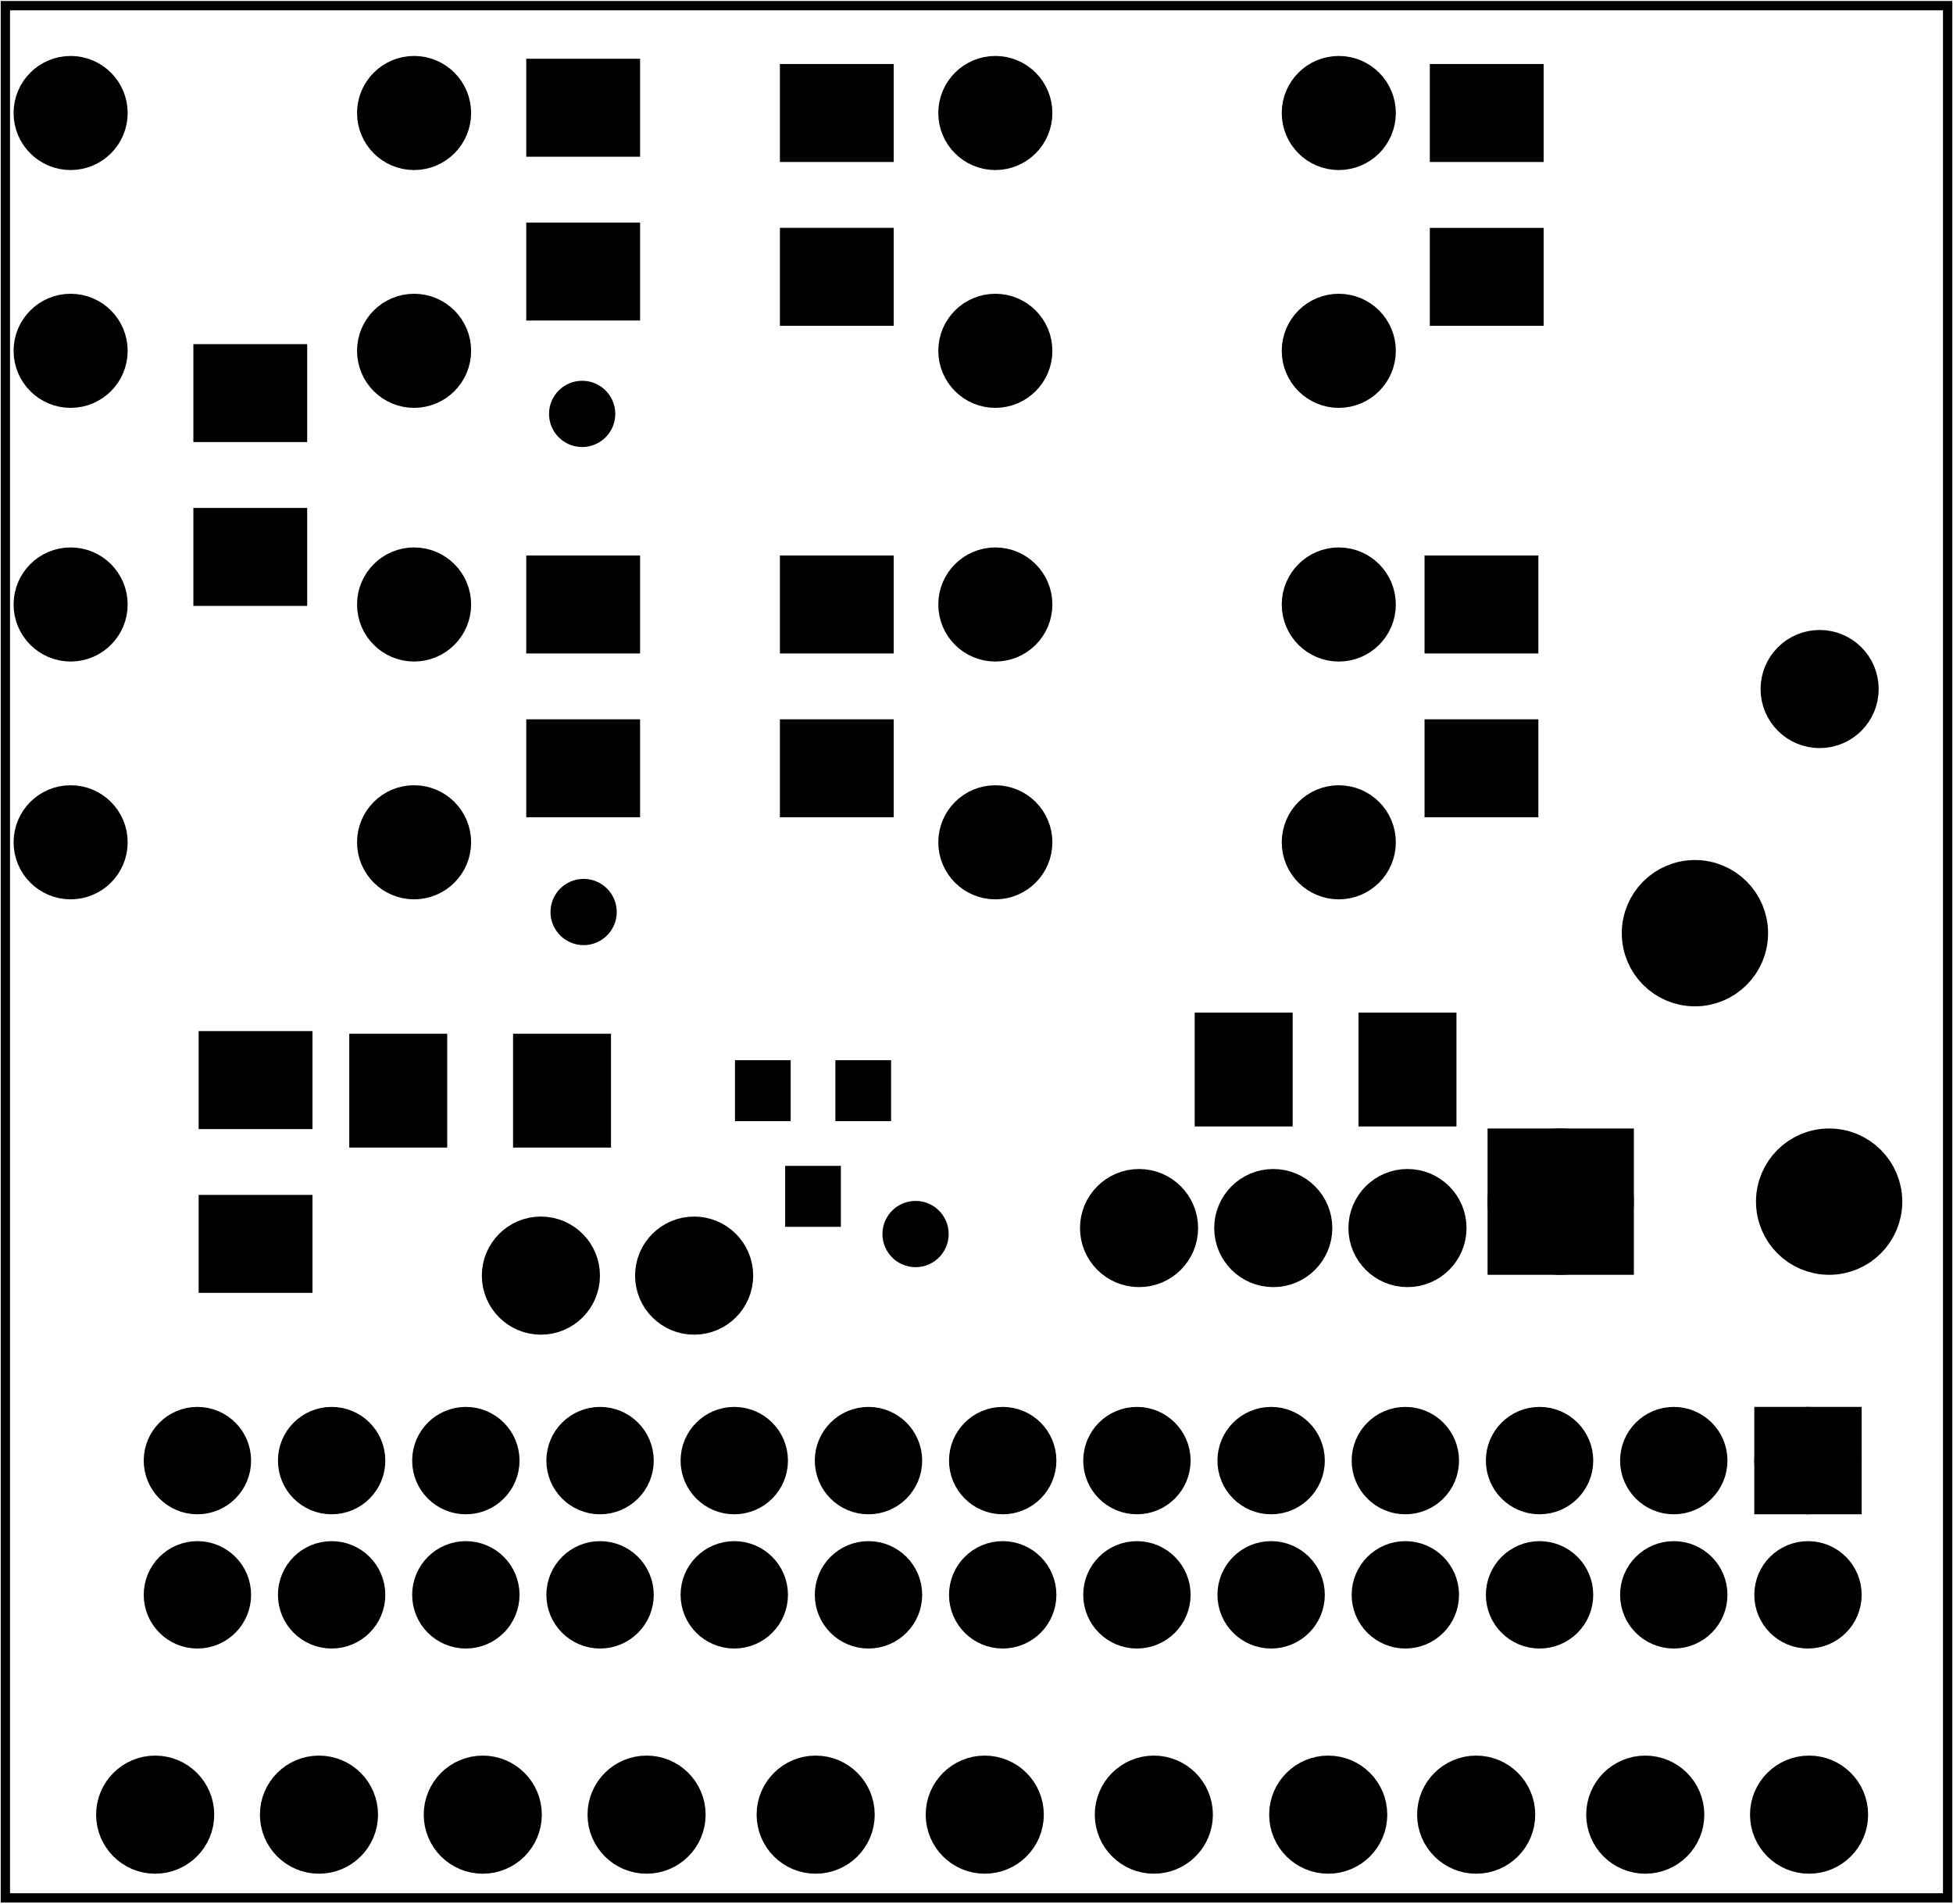
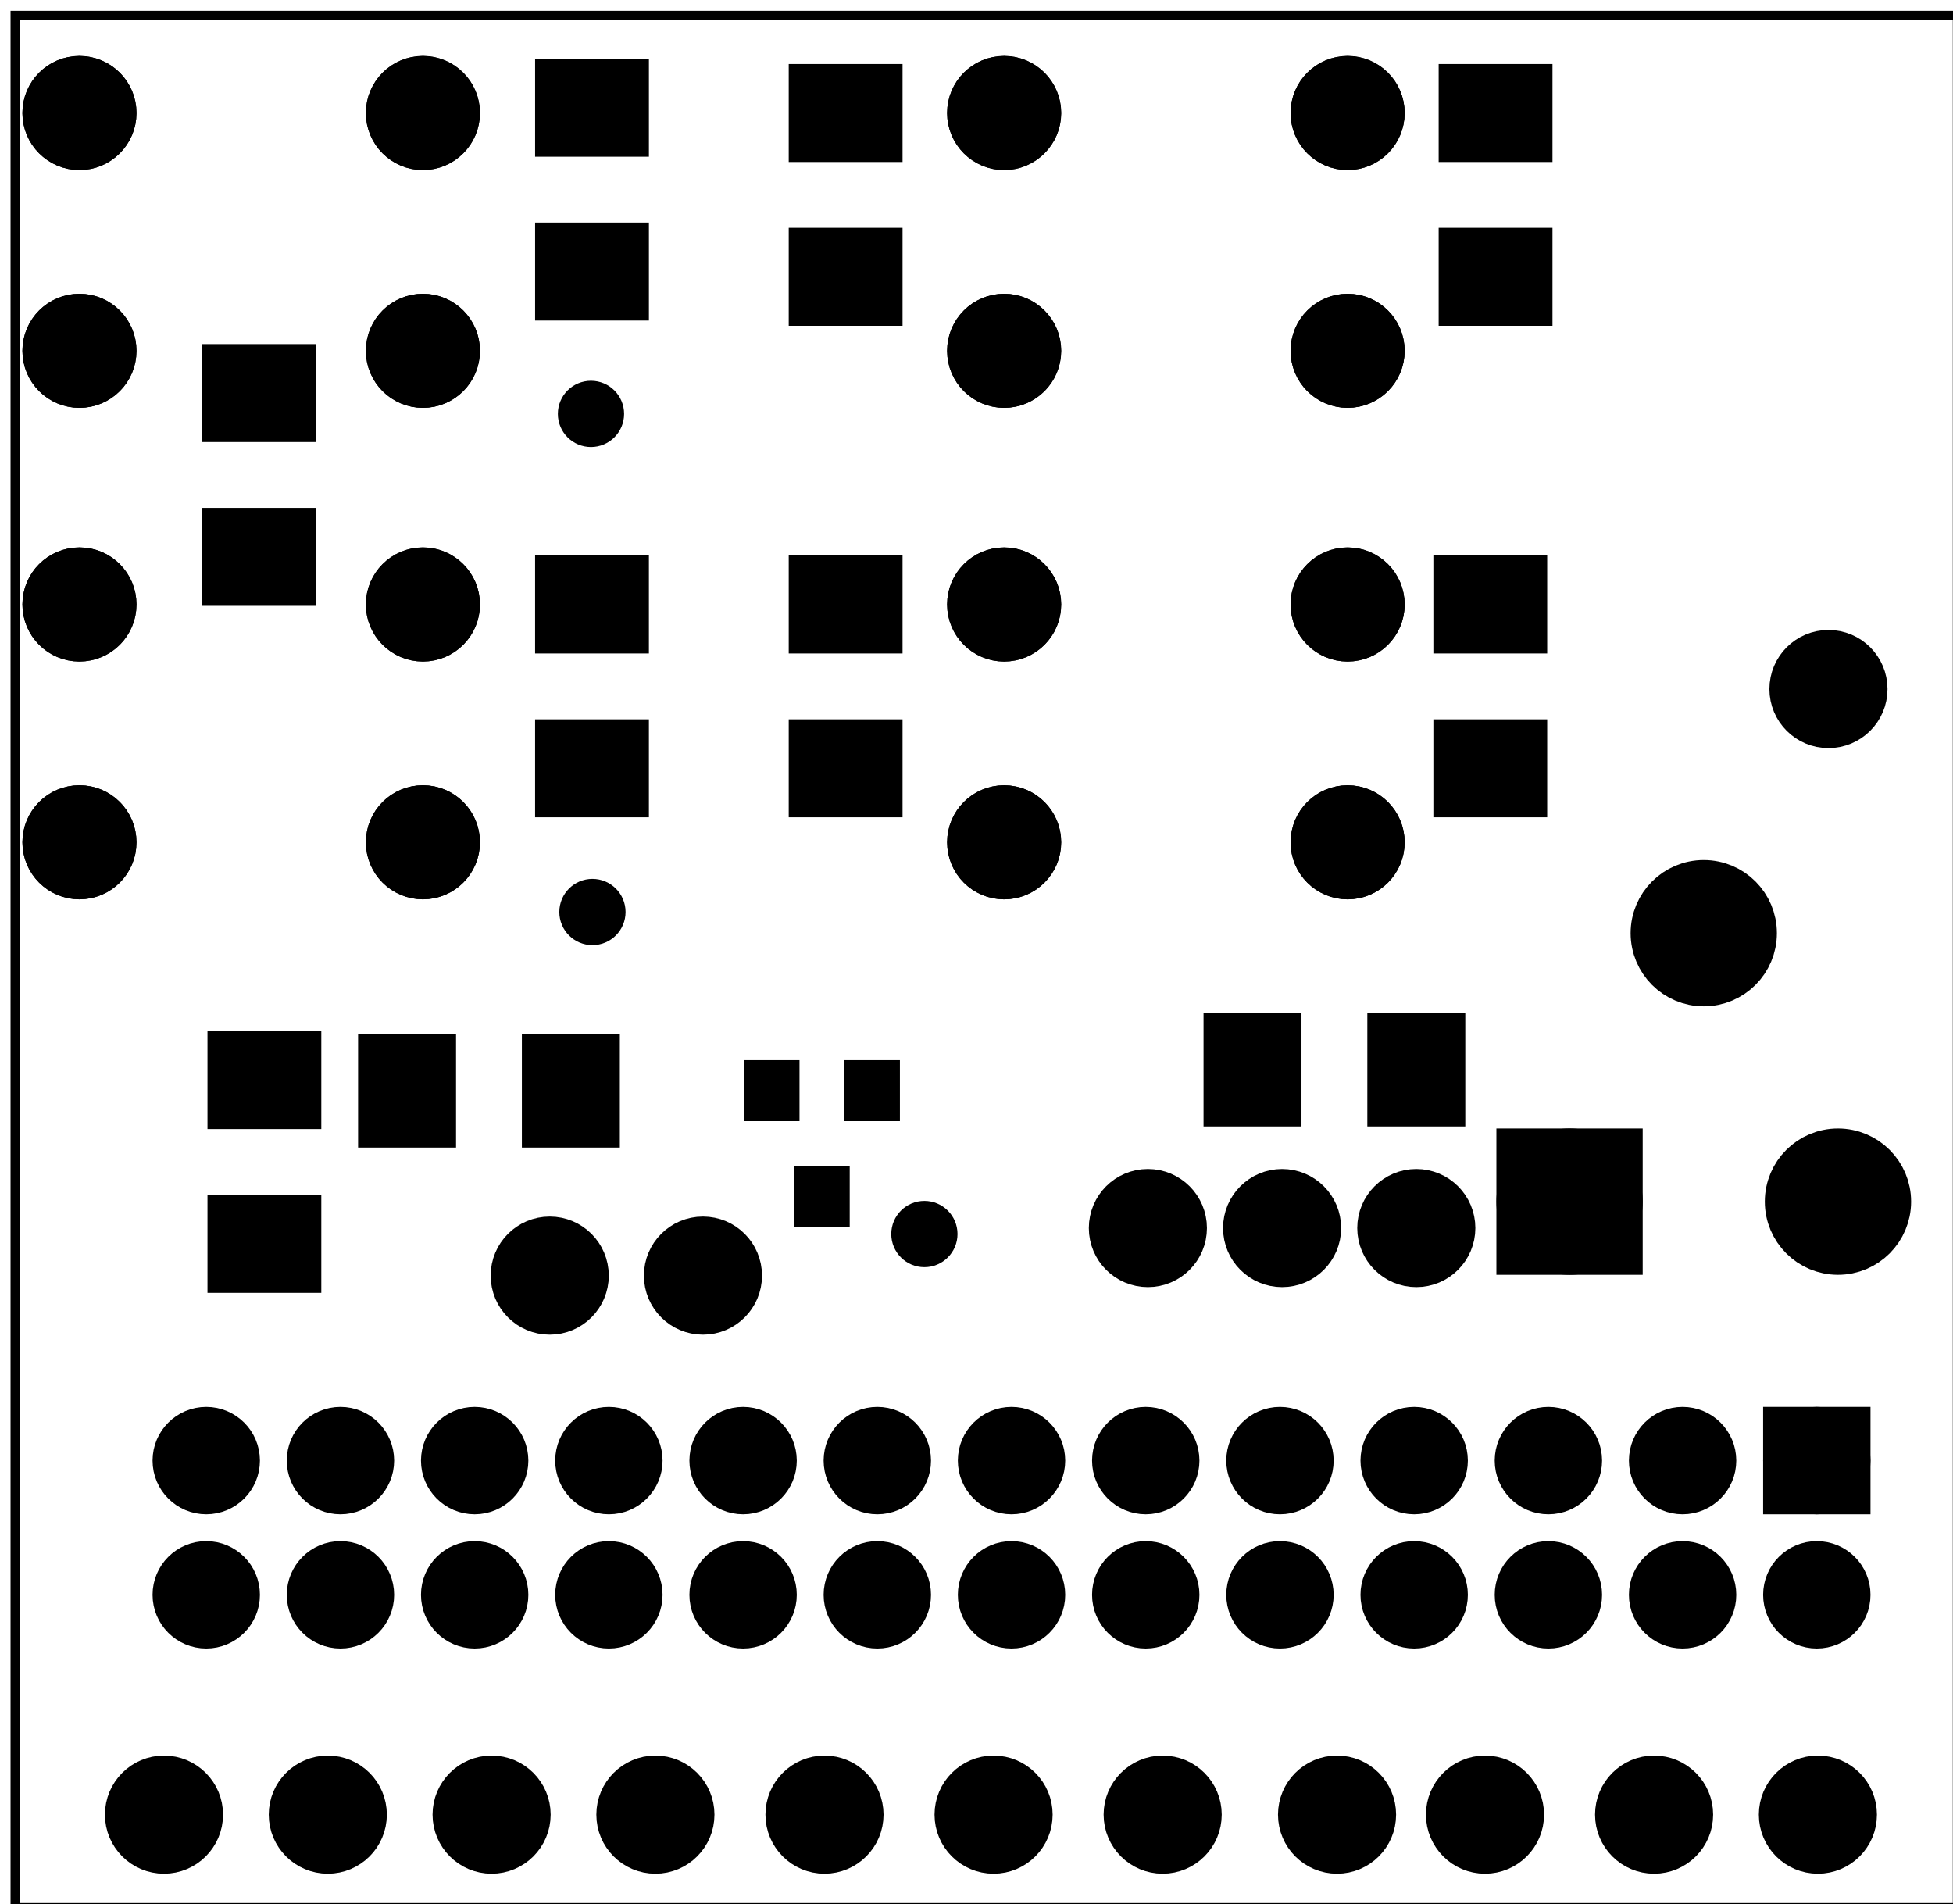
<svg xmlns="http://www.w3.org/2000/svg" width="1.455in" x="0in" version="1.2" y="0in" height="1.418in" viewBox="0 0 104.77 102.075" baseProfile="tiny">
  <g partID="12040">
    <g id="board">
-       <rect width="104.194" x="0.288" y="0.288" fill="none" height="101.499" stroke="black" fill-opacity="0.5" id="boardoutline" stroke-width="0.5" />
+       <rect width="104.194" x="0.816" y="0.816" fill="none" height="101.499" stroke="black" fill-opacity="0.5" id="boardoutline" stroke-width="0.5" />
+     </g>
+   </g>
+   <g partID="7838500">
+     <g transform="translate(25.1082,48.0102)">
+       <g transform="matrix(-1,0,0,-1,0,0)">
+         <g flipped="1" id="copper0">
+           <g transform="matrix(-1, 0, 0, 1, 23.2668, 0)">
+             <g>
+               <g>
+                 <g>
+                   <g id="copper0">
+                     <circle fill="black" cx="20.846" cy="15.602" stroke="black" id="connector0pad" r="1.98" stroke-width="2.16" />
+                     <circle fill="black" cx="2.421" cy="15.602" stroke="black" id="connector1pad" r="1.98" stroke-width="2.16" />
+                     <circle fill="black" cx="20.846" cy="2.846" stroke="black" id="connector2pad" r="1.98" stroke-width="2.16" />
+                     <circle fill="black" cx="2.421" cy="2.846" stroke="black" id="connector3pad" r="1.98" stroke-width="2.16" />
+                   </g>
+                 </g>
+                 <g>
+                   <circle fill="black" cx="20.846" cy="15.602" stroke="black" id="connector0pad" r="1.98" stroke-width="2.16" />
+                   <circle fill="black" cx="2.421" cy="15.602" stroke="black" id="connector1pad" r="1.98" stroke-width="2.16" />
+                   <circle fill="black" cx="20.846" cy="2.846" stroke="black" id="connector2pad" r="1.98" stroke-width="2.16" />
+                   <circle fill="black" cx="2.421" cy="2.846" stroke="black" id="connector3pad" r="1.98" stroke-width="2.16" />
+                 </g>
+               </g>
+             </g>
+           </g>
+         </g>
+       </g>
+     </g>
+   </g>
+   <g partID="7838300">
+     <g transform="translate(25.1082,21.6478)">
+       <g transform="matrix(-1,0,0,-1,0,0)">
+         <g flipped="1" id="copper0">
+           <g transform="matrix(-1, 0, 0, 1, 23.2668, 0)">
+             <g>
+               <g>
+                 <g>
+                   <g id="copper0">
+                     <circle fill="black" cx="20.846" cy="15.602" stroke="black" id="connector0pad" r="1.98" stroke-width="2.16" />
+                     <circle fill="black" cx="2.421" cy="15.602" stroke="black" id="connector1pad" r="1.98" stroke-width="2.16" />
+                     <circle fill="black" cx="20.846" cy="2.846" stroke="black" id="connector2pad" r="1.98" stroke-width="2.16" />
+                     <circle fill="black" cx="2.421" cy="2.846" stroke="black" id="connector3pad" r="1.98" stroke-width="2.16" />
+                   </g>
+                 </g>
+                 <g>
+                   <circle fill="black" cx="20.846" cy="15.602" stroke="black" id="connector0pad" r="1.98" stroke-width="2.16" />
+                   <circle fill="black" cx="2.421" cy="15.602" stroke="black" id="connector1pad" r="1.98" stroke-width="2.16" />
+                   <circle fill="black" cx="20.846" cy="2.846" stroke="black" id="connector2pad" r="1.98" stroke-width="2.16" />
+                   <circle fill="black" cx="2.421" cy="2.846" stroke="black" id="connector3pad" r="1.98" stroke-width="2.16" />
+                 </g>
+               </g>
+             </g>
+           </g>
+         </g>
+       </g>
    </g>
  </g>
  <g partID="8164300">
-     <g transform="translate(28.2916,45.8875)">
+     <g transform="translate(28.765,45.8872)">
      <g id="copper0">
        <circle fill="black" cx="3.017" cy="3.017" stroke="black" r="0.992" id="connector0pin" stroke-width="1.57" />
      </g>
    </g>
  </g>
  <g partID="8166990">
-     <g transform="translate(46.099,63.1611)">
+     <g transform="translate(46.5724,63.1608)">
      <g id="copper0">
        <circle fill="black" cx="3.017" cy="3.017" stroke="black" r="0.992" id="connector0pin" stroke-width="1.57" />
      </g>
    </g>
  </g>
  <g partID="8054040">
-     <g transform="translate(10.1665,32.6921)">
+     <g transform="translate(10.6399,32.6914)">
      <g transform="matrix(0,-1,1,0,0,0)">
        <g flipped="1" id="copper0">
          <g transform="matrix(-1, 0, 0, 1, 14.4567, 0)">
            <g>
              <g>
-                 <rect width="4.535" x="0.567" y="0.567" fill="black" height="5.386" stroke="black" fill-opacity="1" id="connector0pad" stroke-width="0.72" />
-                 <rect width="4.535" x="9.354" y="0.567" fill="black" height="5.386" stroke="black" fill-opacity="1" id="connector1pad" stroke-width="0.72" />
+                 <g>
+                   <rect width="4.535" x="0.567" y="0.567" fill="black" height="5.386" stroke="black" fill-opacity="1" id="connector0pad" stroke-width="0.72" />
+                   <rect width="4.535" x="9.354" y="0.567" fill="black" height="5.386" stroke="black" fill-opacity="1" id="connector1pad" stroke-width="0.72" />
+                 </g>
              </g>
            </g>
          </g>
        </g>
      </g>
    </g>
  </g>
  <g partID="8054120">
-     <g transform="translate(28.0248,17.3853)">
+     <g transform="translate(28.4983,17.385)">
      <g transform="matrix(0,-1,1,0,0,0)">
        <g flipped="1" id="copper0">
          <g transform="matrix(-1, 0, 0, 1, 14.4567, 0)">
            <g>
              <g>
-                 <rect width="4.535" x="0.567" y="0.567" fill="black" height="5.386" stroke="black" fill-opacity="1" id="connector0pad" stroke-width="0.72" />
-                 <rect width="4.535" x="9.354" y="0.567" fill="black" height="5.386" stroke="black" fill-opacity="1" id="connector1pad" stroke-width="0.72" />
+                 <g>
+                   <rect width="4.535" x="0.567" y="0.567" fill="black" height="5.386" stroke="black" fill-opacity="1" id="connector0pad" stroke-width="0.72" />
+                   <rect width="4.535" x="9.354" y="0.567" fill="black" height="5.386" stroke="black" fill-opacity="1" id="connector1pad" stroke-width="0.72" />
+                 </g>
              </g>
            </g>
          </g>
        </g>
      </g>
    </g>
  </g>
  <g partID="8054300">
-     <g transform="translate(41.6311,44.0309)">
+     <g transform="translate(42.1045,44.0306)">
      <g transform="matrix(0,-1,1,0,0,0)">
        <g flipped="1" id="copper0">
          <g transform="matrix(-1, 0, 0, 1, 14.4567, 0)">
            <g>
              <g>
-                 <rect width="4.535" x="0.567" y="0.567" fill="black" height="5.386" stroke="black" fill-opacity="1" id="connector0pad" stroke-width="0.72" />
-                 <rect width="4.535" x="9.354" y="0.567" fill="black" height="5.386" stroke="black" fill-opacity="1" id="connector1pad" stroke-width="0.72" />
+                 <g>
+                   <rect width="4.535" x="0.567" y="0.567" fill="black" height="5.386" stroke="black" fill-opacity="1" id="connector0pad" stroke-width="0.72" />
+                   <rect width="4.535" x="9.354" y="0.567" fill="black" height="5.386" stroke="black" fill-opacity="1" id="connector1pad" stroke-width="0.72" />
+                 </g>
              </g>
            </g>
          </g>
        </g>
      </g>
    </g>
  </g>
  <g partID="8054400">
-     <g transform="translate(82.7335,29.5742)">
+     <g transform="translate(83.2069,29.5739)">
      <g transform="matrix(0,1,-1,0,0,0)">
        <g flipped="1" id="copper0">
          <g transform="matrix(-1, 0, 0, 1, 14.4567, 0)">
            <g>
              <g>
-                 <rect width="4.535" x="0.567" y="0.567" fill="black" height="5.386" stroke="black" fill-opacity="1" id="connector0pad" stroke-width="0.72" />
-                 <rect width="4.535" x="9.354" y="0.567" fill="black" height="5.386" stroke="black" fill-opacity="1" id="connector1pad" stroke-width="0.72" />
+                 <g>
+                   <rect width="4.535" x="0.567" y="0.567" fill="black" height="5.386" stroke="black" fill-opacity="1" id="connector0pad" stroke-width="0.72" />
+                   <rect width="4.535" x="9.354" y="0.567" fill="black" height="5.386" stroke="black" fill-opacity="1" id="connector1pad" stroke-width="0.72" />
+                 </g>
              </g>
            </g>
          </g>
        </g>
      </g>
    </g>
  </g>
  <g partID="8054600">
-     <g transform="translate(83.0169,3.21184)">
+     <g transform="translate(83.4903,3.2115)">
      <g transform="matrix(0,1,-1,0,0,0)">
        <g flipped="1" id="copper0">
          <g transform="matrix(-1, 0, 0, 1, 14.4567, 0)">
            <g>
              <g>
-                 <rect width="4.535" x="0.567" y="0.567" fill="black" height="5.386" stroke="black" fill-opacity="1" id="connector0pad" stroke-width="0.72" />
-                 <rect width="4.535" x="9.354" y="0.567" fill="black" height="5.386" stroke="black" fill-opacity="1" id="connector1pad" stroke-width="0.72" />
+                 <g>
+                   <rect width="4.535" x="0.567" y="0.567" fill="black" height="5.386" stroke="black" fill-opacity="1" id="connector0pad" stroke-width="0.72" />
+                   <rect width="4.535" x="9.354" y="0.567" fill="black" height="5.386" stroke="black" fill-opacity="1" id="connector1pad" stroke-width="0.72" />
+                 </g>
              </g>
            </g>
          </g>
        </g>
      </g>
    </g>
  </g>
  <g partID="8054840">
-     <g transform="translate(41.6311,17.6685)">
+     <g transform="translate(42.1045,17.6682)">
      <g transform="matrix(0,-1,1,0,0,0)">
        <g flipped="1" id="copper0">
          <g transform="matrix(-1, 0, 0, 1, 14.4567, 0)">
            <g>
              <g>
-                 <rect width="4.535" x="0.567" y="0.567" fill="black" height="5.386" stroke="black" fill-opacity="1" id="connector0pad" stroke-width="0.72" />
-                 <rect width="4.535" x="9.354" y="0.567" fill="black" height="5.386" stroke="black" fill-opacity="1" id="connector1pad" stroke-width="0.72" />
+                 <g>
+                   <rect width="4.535" x="0.567" y="0.567" fill="black" height="5.386" stroke="black" fill-opacity="1" id="connector0pad" stroke-width="0.72" />
+                   <rect width="4.535" x="9.354" y="0.567" fill="black" height="5.386" stroke="black" fill-opacity="1" id="connector1pad" stroke-width="0.72" />
+                 </g>
              </g>
            </g>
          </g>
        </g>
      </g>
    </g>
  </g>
  <g partID="8054980">
-     <g transform="translate(34.5445,29.5742)">
+     <g transform="translate(35.0179,29.5739)">
      <g transform="matrix(0,1,-1,0,0,0)">
        <g flipped="1" id="copper0">
          <g transform="matrix(-1, 0, 0, 1, 14.4567, 0)">
            <g>
              <g>
-                 <rect width="4.535" x="0.567" y="0.567" fill="black" height="5.386" stroke="black" fill-opacity="1" id="connector0pad" stroke-width="0.72" />
-                 <rect width="4.535" x="9.354" y="0.567" fill="black" height="5.386" stroke="black" fill-opacity="1" id="connector1pad" stroke-width="0.72" />
+                 <g>
+                   <rect width="4.535" x="0.567" y="0.567" fill="black" height="5.386" stroke="black" fill-opacity="1" id="connector0pad" stroke-width="0.72" />
+                   <rect width="4.535" x="9.354" y="0.567" fill="black" height="5.386" stroke="black" fill-opacity="1" id="connector1pad" stroke-width="0.72" />
+                 </g>
              </g>
            </g>
          </g>
        </g>
      </g>
    </g>
  </g>
  <g partID="8055220">
-     <g transform="translate(10.45,69.5425)">
+     <g transform="translate(10.9235,69.5418)">
      <g transform="matrix(0,-1,1,0,0,0)">
        <g flipped="1" id="copper0">
          <g transform="matrix(-1, 0, 0, 1, 14.4567, 0)">
            <g>
              <g>
-                 <rect width="4.535" x="0.567" y="0.567" fill="black" height="5.386" stroke="black" fill-opacity="1" id="connector0pad" stroke-width="0.72" />
-                 <rect width="4.535" x="9.354" y="0.567" fill="black" height="5.386" stroke="black" fill-opacity="1" id="connector1pad" stroke-width="0.72" />
+                 <g>
+                   <rect width="4.535" x="0.567" y="0.567" fill="black" height="5.386" stroke="black" fill-opacity="1" id="connector0pad" stroke-width="0.72" />
+                   <rect width="4.535" x="9.354" y="0.567" fill="black" height="5.386" stroke="black" fill-opacity="1" id="connector1pad" stroke-width="0.72" />
+                 </g>
              </g>
            </g>
          </g>
        </g>
      </g>
    </g>
  </g>
  <g partID="8155070">
-     <g transform="translate(28.2133,19.1691)">
+     <g transform="translate(28.6867,19.1688)">
      <g id="copper0">
        <circle fill="black" cx="3.017" cy="3.017" stroke="black" r="0.992" id="connector0pin" stroke-width="1.57" />
      </g>
    </g>
  </g>
  <g partID="7988450">
-     <g transform="translate(18.5287,55.2275)">
+     <g transform="translate(19.0022,55.2272)">
      <g flipped="1" id="copper0">
        <g transform="matrix(-1, 0, 0, 1, 14.4567, 0)">
          <g>
            <g>
-               <rect width="4.535" x="0.567" y="0.567" fill="black" height="5.386" stroke="black" fill-opacity="1" id="connector0pad" stroke-width="0.72" />
-               <rect width="4.535" x="9.354" y="0.567" fill="black" height="5.386" stroke="black" fill-opacity="1" id="connector1pad" stroke-width="0.72" />
+               <g>
+                 <rect width="4.535" x="0.567" y="0.567" fill="black" height="5.386" stroke="black" fill-opacity="1" id="connector0pad" stroke-width="0.72" />
+                 <rect width="4.535" x="9.354" y="0.567" fill="black" height="5.386" stroke="black" fill-opacity="1" id="connector1pad" stroke-width="0.72" />
+               </g>
            </g>
          </g>
        </g>
      </g>
    </g>
  </g>
  <g partID="7988550">
-     <g transform="translate(47.8673,65.432)">
+     <g transform="translate(48.3407,65.4317)">
      <g transform="matrix(-1,0,0,-1,0,0)">
        <g flipped="1" id="copper0">
          <g transform="matrix(-1, 0, 0, 1, 8.50394, 0)">
            <g>
              <g>
-                 <rect width="2.268" x="0.425" y="5.669" fill="black" height="2.551" stroke="black" fill-opacity="1" id="connector0pin" stroke-width="0.72" />
-                 <g width="0" x="1.559" y="6.945" fill="black" height="0" stroke="black" id="connector0terminal" stroke-width="0.72" />
-                 <rect width="2.268" x="5.811" y="5.669" fill="black" height="2.551" stroke="black" fill-opacity="1" id="connector1pin" stroke-width="0.72" />
-                 <g width="0" x="6.945" y="6.945" fill="black" height="0" stroke="black" id="connector1terminal" stroke-width="0.72" />
-                 <rect width="2.268" x="3.118" y="0" fill="black" height="2.551" stroke="black" fill-opacity="1" id="connector2pin" stroke-width="0.72" />
-                 <g width="0" x="4.252" y="1.276" fill="black" height="0" stroke="black" id="connector2terminal" stroke-width="0.72" />
+                 <g>
+                   <rect width="2.268" x="0.425" y="5.669" fill="black" height="2.551" stroke="black" fill-opacity="1" id="connector0pin" stroke-width="0.72" />
+                   <g width="0" x="1.559" y="6.945" fill="black" height="0" stroke="black" id="connector0terminal" stroke-width="0.72" />
+                   <rect width="2.268" x="5.811" y="5.669" fill="black" height="2.551" stroke="black" fill-opacity="1" id="connector1pin" stroke-width="0.72" />
+                   <g width="0" x="6.945" y="6.945" fill="black" height="0" stroke="black" id="connector1terminal" stroke-width="0.72" />
+                   <rect width="2.268" x="3.118" y="0" fill="black" height="2.551" stroke="black" fill-opacity="1" id="connector2pin" stroke-width="0.72" />
+                   <g width="0" x="4.252" y="1.276" fill="black" height="0" stroke="black" id="connector2terminal" stroke-width="0.72" />
+                 </g>
              </g>
            </g>
          </g>
        </g>
      </g>
    </g>
  </g>
  <g partID="7998600">
-     <g transform="translate(63.8831,54.0939)">
+     <g transform="translate(64.3565,54.0936)">
      <g flipped="1" id="copper0">
        <g transform="matrix(-1, 0, 0, 1, 14.4567, 0)">
          <g>
            <g>
-               <rect width="4.535" x="0.567" y="0.567" fill="black" height="5.386" stroke="black" fill-opacity="1" id="connector0pad" stroke-width="0.72" />
-               <rect width="4.535" x="9.354" y="0.567" fill="black" height="5.386" stroke="black" fill-opacity="1" id="connector1pad" stroke-width="0.72" />
+               <g>
+                 <rect width="4.535" x="0.567" y="0.567" fill="black" height="5.386" stroke="black" fill-opacity="1" id="connector0pad" stroke-width="0.72" />
+                 <rect width="4.535" x="9.354" y="0.567" fill="black" height="5.386" stroke="black" fill-opacity="1" id="connector1pad" stroke-width="0.72" />
+               </g>
            </g>
          </g>
        </g>
      </g>
    </g>
  </g>
  <g partID="7717640">
-     <g transform="translate(56.8588,92.2819)">
+     <g transform="translate(57.3322,92.2816)">
      <g id="copper0">
        <circle fill="black" cx="5.04" cy="5.04" stroke="black" id="connector0pin" r="2.088" stroke-width="2.16" />
      </g>
    </g>
  </g>
  <g partID="7717620">
-     <g transform="translate(3.28403,92.282)">
+     <g transform="translate(3.75744,92.2816)">
      <g id="copper0">
        <circle fill="black" cx="5.04" cy="5.04" stroke="black" id="connector0pin" r="2.088" stroke-width="2.16" />
      </g>
    </g>
  </g>
  <g partID="7717600">
-     <g transform="translate(47.788,92.2819)">
+     <g transform="translate(48.2614,92.2816)">
      <g id="copper0">
        <circle fill="black" cx="5.04" cy="5.04" stroke="black" id="connector0pin" r="2.088" stroke-width="2.16" />
      </g>
    </g>
  </g>
  <g partID="7717560">
-     <g transform="translate(23.9769,63.3683)">
+     <g transform="translate(24.4503,63.368)">
      <g id="copper0">
        <circle fill="black" cx="5.04" cy="5.04" stroke="black" id="connector0pin" r="2.088" stroke-width="2.16" />
      </g>
    </g>
  </g>
  <g partID="7717500">
-     <g transform="translate(32.1974,63.3683)">
+     <g transform="translate(32.6708,63.368)">
      <g id="copper0">
        <circle fill="black" cx="5.04" cy="5.04" stroke="black" id="connector0pin" r="2.088" stroke-width="2.16" />
      </g>
    </g>
  </g>
  <g partID="7717480">
-     <g transform="translate(20.8588,92.282)">
+     <g transform="translate(21.3322,92.2816)">
      <g id="copper0">
        <circle fill="black" cx="5.04" cy="5.04" stroke="black" id="connector0pin" r="2.088" stroke-width="2.16" />
      </g>
    </g>
  </g>
  <g partID="7717460">
-     <g transform="translate(12.0714,92.282)">
+     <g transform="translate(12.5449,92.2816)">
      <g id="copper0">
        <circle fill="black" cx="5.04" cy="5.04" stroke="black" id="connector0pin" r="2.088" stroke-width="2.16" />
      </g>
    </g>
  </g>
  <g partID="7717440">
-     <g transform="translate(92.5754,31.9043)">
+     <g transform="translate(93.0488,31.904)">
      <g id="copper0">
        <circle fill="black" cx="5.04" cy="5.04" stroke="black" id="connector0pin" r="2.088" stroke-width="2.16" />
      </g>
    </g>
  </g>
  <g partID="7979060">
-     <g transform="translate(92.0084,92.2819)">
+     <g transform="translate(92.4818,92.2816)">
      <g id="copper0">
        <circle fill="black" cx="5.04" cy="5.04" stroke="black" id="connector0pin" r="2.088" stroke-width="2.16" />
      </g>
    </g>
  </g>
  <g partID="7717360">
-     <g transform="translate(74.1502,92.2819)">
+     <g transform="translate(74.6236,92.2816)">
      <g id="copper0">
        <circle fill="black" cx="5.04" cy="5.04" stroke="black" id="connector0pin" r="2.088" stroke-width="2.16" />
      </g>
    </g>
  </g>
  <g partID="7716180">
-     <g transform="translate(29.6463,92.2819)">
+     <g transform="translate(30.1197,92.2816)">
      <g transform="matrix(1,4.26227e-18,-4.26227e-18,1,0,0)">
        <g id="copper0">
          <circle fill="black" cx="5.04" cy="5.04" stroke="black" id="connector0pin" r="2.088" stroke-width="2.16" />
        </g>
      </g>
    </g>
  </g>
  <g partID="7978000">
-     <g transform="translate(83.2211,92.2819)">
+     <g transform="translate(83.6945,92.2816)">
      <g id="copper0">
        <circle fill="black" cx="5.04" cy="5.04" stroke="black" id="connector0pin" r="2.088" stroke-width="2.16" />
      </g>
    </g>
  </g>
  <g partID="7716140">
-     <g transform="translate(66.2131,92.2819)">
+     <g transform="translate(66.6866,92.2816)">
      <g id="copper0">
        <circle fill="black" cx="5.04" cy="5.04" stroke="black" id="connector0pin" r="2.088" stroke-width="2.16" />
      </g>
    </g>
  </g>
  <g partID="7716050">
-     <g transform="translate(38.7171,92.2819)">
+     <g transform="translate(39.1905,92.2816)">
      <g id="copper0">
        <circle fill="black" cx="5.04" cy="5.04" stroke="black" id="connector0pin" r="2.088" stroke-width="2.16" />
      </g>
    </g>
  </g>
  <g partID="6832280">
-     <g transform="translate(80.1976,67.9683)">
+     <g transform="translate(80.671,67.968)">
      <g transform="matrix(0,-1,1,0,0,0)">
        <g id="copper0">
          <circle fill="black" cx="3.528" cy="17.928" stroke="black" id="connector2pad" r="2.52" stroke-width="2.808" />
          <rect width="5.04" x="1.008" y="1.008" fill="black" height="5.04" stroke="black" stroke-width="2.808" />
          <circle fill="black" cx="3.528" cy="3.528" stroke="black" id="connector0pad" r="2.52" stroke-width="2.808" />
          <circle fill="black" cx="17.928" cy="10.728" stroke="black" id="connector1pad" r="2.52" stroke-width="2.808" />
        </g>
      </g>
    </g>
  </g>
  <g partID="7838100">
-     <g transform="translate(74.2411,48.0114)">
+     <g transform="translate(74.7145,48.011)">
      <g transform="matrix(-1,0,0,-1,0,0)">
        <g flipped="1" id="copper0">
          <g transform="matrix(-1, 0, 0, 1, 23.2668, 0)">
            <g>
              <g>
-                 <g id="">
+                 <g>
+                   <g id="copper0">
+                     <circle fill="black" cx="20.846" cy="15.602" stroke="black" id="connector0pad" r="1.98" stroke-width="2.16" />
+                     <circle fill="black" cx="2.421" cy="15.602" stroke="black" id="connector1pad" r="1.98" stroke-width="2.16" />
+                     <circle fill="black" cx="20.846" cy="2.846" stroke="black" id="connector2pad" r="1.98" stroke-width="2.16" />
+                     <circle fill="black" cx="2.421" cy="2.846" stroke="black" id="connector3pad" r="1.98" stroke-width="2.16" />
+                   </g>
+                 </g>
+                 <g>
                  <circle fill="black" cx="20.846" cy="15.602" stroke="black" id="connector0pad" r="1.98" stroke-width="2.16" />
                  <circle fill="black" cx="2.421" cy="15.602" stroke="black" id="connector1pad" r="1.98" stroke-width="2.16" />
                  <circle fill="black" cx="20.846" cy="2.846" stroke="black" id="connector2pad" r="1.98" stroke-width="2.16" />
                  <circle fill="black" cx="2.421" cy="2.846" stroke="black" id="connector3pad" r="1.98" stroke-width="2.16" />
                </g>
              </g>
            </g>
          </g>
        </g>
      </g>
    </g>
  </g>
-   <g partID="7838300">
-     <g transform="translate(24.6347,21.6482)">
+   <g partID="7837860">
+     <g transform="translate(74.7145,21.6478)">
      <g transform="matrix(-1,0,0,-1,0,0)">
        <g flipped="1" id="copper0">
          <g transform="matrix(-1, 0, 0, 1, 23.2668, 0)">
            <g>
              <g>
-                 <g id="">
+                 <g>
+                   <g id="copper0">
+                     <circle fill="black" cx="20.846" cy="15.602" stroke="black" id="connector0pad" r="1.98" stroke-width="2.16" />
+                     <circle fill="black" cx="2.421" cy="15.602" stroke="black" id="connector1pad" r="1.98" stroke-width="2.16" />
+                     <circle fill="black" cx="20.846" cy="2.846" stroke="black" id="connector2pad" r="1.98" stroke-width="2.16" />
+                     <circle fill="black" cx="2.421" cy="2.846" stroke="black" id="connector3pad" r="1.98" stroke-width="2.16" />
+                   </g>
+                 </g>
+                 <g>
                  <circle fill="black" cx="20.846" cy="15.602" stroke="black" id="connector0pad" r="1.98" stroke-width="2.16" />
                  <circle fill="black" cx="2.421" cy="15.602" stroke="black" id="connector1pad" r="1.98" stroke-width="2.16" />
                  <circle fill="black" cx="20.846" cy="2.846" stroke="black" id="connector2pad" r="1.98" stroke-width="2.16" />
                  <circle fill="black" cx="2.421" cy="2.846" stroke="black" id="connector3pad" r="1.98" stroke-width="2.16" />
                </g>
              </g>
            </g>
          </g>
        </g>
      </g>
    </g>
  </g>
-   <g partID="7837860">
-     <g transform="translate(74.2411,21.6482)">
-       <g transform="matrix(-1,0,0,-1,0,0)">
-         <g flipped="1" id="copper0">
-           <g transform="matrix(-1, 0, 0, 1, 23.2668, 0)">
-             <g>
-               <g>
-                 <g id="">
-                   <circle fill="black" cx="20.846" cy="15.602" stroke="black" id="connector0pad" r="1.98" stroke-width="2.16" />
-                   <circle fill="black" cx="2.421" cy="15.602" stroke="black" id="connector1pad" r="1.98" stroke-width="2.16" />
-                   <circle fill="black" cx="20.846" cy="2.846" stroke="black" id="connector2pad" r="1.98" stroke-width="2.16" />
-                   <circle fill="black" cx="2.421" cy="2.846" stroke="black" id="connector3pad" r="1.98" stroke-width="2.16" />
-                 </g>
-               </g>
-             </g>
-           </g>
-         </g>
-       </g>
-     </g>
-   </g>
-   <g partID="7838500">
-     <g transform="translate(24.6347,48.0106)">
-       <g transform="matrix(-1,0,0,-1,0,0)">
-         <g flipped="1" id="copper0">
-           <g transform="matrix(-1, 0, 0, 1, 23.2668, 0)">
-             <g>
-               <g>
-                 <g id="">
-                   <circle fill="black" cx="20.846" cy="15.602" stroke="black" id="connector0pad" r="1.98" stroke-width="2.16" />
-                   <circle fill="black" cx="2.421" cy="15.602" stroke="black" id="connector1pad" r="1.98" stroke-width="2.16" />
-                   <circle fill="black" cx="20.846" cy="2.846" stroke="black" id="connector2pad" r="1.98" stroke-width="2.16" />
-                   <circle fill="black" cx="2.421" cy="2.846" stroke="black" id="connector3pad" r="1.98" stroke-width="2.16" />
-                 </g>
-               </g>
-             </g>
-           </g>
-         </g>
-       </g>
-     </g>
-   </g>
  <g partID="7303290">
-     <g transform="translate(-7.40942,65.7307)">
+     <g transform="translate(-6.936,65.7304)">
      <g transform="matrix(1, 0, 0, 1, 0, -809.49)">
        <g id="copper0">
          <g transform="matrix(1, 0, 0, 1, -3.6, 796.89)">
            <g stroke-opacity="1" fill="none" stroke="black" style="display:inline">
              <g transform="matrix(1, 0, 0, 1, -14.4, 0)">
                <path stroke-opacity="1" fill="black" stroke="black" style="stroke-linecap:round;stroke-linejoin:miter;stroke-miterlimit:4;stroke-dasharray:none;display:inline" id="connector5pad" stroke-width="2.16" d="m109.8,25.2a1.8,1.8,0,1,1,-3.6,0,1.8,1.8,0,1,1,3.6,0z" />
              </g>
              <g transform="matrix(1, 0, 0, 1, -21.6, 0)">
                <path stroke-opacity="1" fill="black" stroke="black" style="stroke-linecap:round;stroke-linejoin:miter;stroke-miterlimit:4;stroke-dasharray:none;display:inline" id="connector7pad" stroke-width="2.16" d="m109.8,25.2a1.8,1.8,0,1,1,-3.6,0,1.8,1.8,0,1,1,3.6,0z" />
              </g>
              <g transform="matrix(1, 0, 0, 1, -28.8, 0)">
                <path stroke-opacity="1" fill="black" stroke="black" style="stroke-linecap:round;stroke-linejoin:miter;stroke-miterlimit:4;stroke-dasharray:none;display:inline" id="connector9pad" stroke-width="2.16" d="m109.8,25.2a1.8,1.8,0,1,1,-3.6,0,1.8,1.8,0,1,1,3.6,0z" />
              </g>
              <g transform="matrix(1, 0, 0, 1, -50.4, 0)">
                <path stroke-opacity="1" fill="black" stroke="black" style="stroke-linecap:round;stroke-linejoin:miter;stroke-miterlimit:4;stroke-dasharray:none;display:inline" id="connector15pad" stroke-width="2.16" d="m109.8,25.2a1.8,1.8,0,1,1,-3.6,0,1.8,1.8,0,1,1,3.6,0z" />
              </g>
              <g transform="matrix(1, 0, 0, 1, -57.6, 0)">
                <path stroke-opacity="1" fill="black" stroke="black" style="stroke-linecap:round;stroke-linejoin:miter;stroke-miterlimit:4;stroke-dasharray:none;display:inline" id="connector17pad" stroke-width="2.16" d="m109.8,25.2a1.8,1.8,0,1,1,-3.6,0,1.8,1.8,0,1,1,3.6,0z" />
              </g>
              <g transform="matrix(1, 0, 0, 1, -64.8, 0)">
                <path stroke-opacity="1" fill="black" stroke="black" style="stroke-linecap:round;stroke-linejoin:miter;stroke-miterlimit:4;stroke-dasharray:none;display:inline" id="connector19pad" stroke-width="2.16" d="m109.8,25.2a1.8,1.8,0,1,1,-3.6,0,1.8,1.8,0,1,1,3.6,0z" />
              </g>
              <g transform="matrix(1, 0, 0, 1, -36, 0)">
                <path stroke-opacity="1" fill="black" stroke="black" style="stroke-linecap:round;stroke-linejoin:miter;stroke-miterlimit:4;stroke-dasharray:none;display:inline" id="connector11pad" stroke-width="2.16" d="m109.8,25.2a1.8,1.8,0,1,1,-3.6,0,1.8,1.8,0,1,1,3.6,0z" />
              </g>
              <g transform="matrix(1, 0, 0, 1, -43.2, 0)">
                <path stroke-opacity="1" fill="black" stroke="black" style="stroke-linecap:round;stroke-linejoin:miter;stroke-miterlimit:4;stroke-dasharray:none;display:inline" id="connector13pad" stroke-width="2.16" d="m109.8,25.2a1.8,1.8,0,1,1,-3.6,0,1.8,1.8,0,1,1,3.6,0z" />
              </g>
              <g transform="matrix(1, 0, 0, 1, -79.2, 0)">
                <path stroke-opacity="1" fill="black" stroke="black" style="stroke-linecap:round;stroke-linejoin:miter;stroke-miterlimit:4;stroke-dasharray:none;display:inline" id="connector23pad" stroke-width="2.16" d="m109.8,25.2a1.8,1.8,0,1,1,-3.6,0,1.8,1.8,0,1,1,3.6,0z" />
              </g>
              <g transform="matrix(1, 0, 0, 1, -86.4, 0)">
                <path stroke-opacity="1" fill="black" stroke="black" style="stroke-linecap:round;stroke-linejoin:miter;stroke-miterlimit:4;stroke-dasharray:none;display:inline" id="connector25pad" stroke-width="2.16" d="m109.8,25.2a1.8,1.8,0,1,1,-3.6,0,1.8,1.8,0,1,1,3.6,0z" />
              </g>
              <g transform="matrix(1, 0, 0, 1, -72, 0)">
                <path stroke-opacity="1" fill="black" stroke="black" style="stroke-linecap:round;stroke-linejoin:miter;stroke-miterlimit:4;stroke-dasharray:none;display:inline" id="connector21pad" stroke-width="2.16" d="m109.8,25.2a1.8,1.8,0,1,1,-3.6,0,1.8,1.8,0,1,1,3.6,0z" />
              </g>
              <g transform="matrix(1, 0, 0, 1, -14.4, 7.2)">
                <path stroke-opacity="1" fill="black" stroke="black" style="stroke-linecap:round;stroke-linejoin:miter;stroke-miterlimit:4;stroke-dasharray:none;display:inline" id="connector6pad" stroke-width="2.16" d="m109.8,25.2a1.8,1.8,0,1,1,-3.6,0,1.8,1.8,0,1,1,3.6,0z" />
              </g>
              <g transform="matrix(1, 0, 0, 1, -21.6, 7.2)">
                <path stroke-opacity="1" fill="black" stroke="black" style="stroke-linecap:round;stroke-linejoin:miter;stroke-miterlimit:4;stroke-dasharray:none;display:inline" id="connector8pad" stroke-width="2.16" d="m109.8,25.2a1.8,1.8,0,1,1,-3.6,0,1.8,1.8,0,1,1,3.6,0z" />
              </g>
              <g transform="matrix(1, 0, 0, 1, -28.8, 7.2)">
                <path stroke-opacity="1" fill="black" stroke="black" style="stroke-linecap:round;stroke-linejoin:miter;stroke-miterlimit:4;stroke-dasharray:none;display:inline" id="connector10pad" stroke-width="2.16" d="m109.8,25.2a1.8,1.8,0,1,1,-3.6,0,1.8,1.8,0,1,1,3.6,0z" />
              </g>
              <g transform="matrix(1, 0, 0, 1, -50.4, 7.2)">
                <path stroke-opacity="1" fill="black" stroke="black" style="stroke-linecap:round;stroke-linejoin:miter;stroke-miterlimit:4;stroke-dasharray:none;display:inline" id="connector16pad" stroke-width="2.16" d="m109.8,25.2a1.8,1.8,0,1,1,-3.6,0,1.8,1.8,0,1,1,3.6,0z" />
              </g>
              <g transform="matrix(1, 0, 0, 1, -57.6, 7.2)">
                <path stroke-opacity="1" fill="black" stroke="black" style="stroke-linecap:round;stroke-linejoin:miter;stroke-miterlimit:4;stroke-dasharray:none;display:inline" id="connector18pad" stroke-width="2.16" d="m109.8,25.2a1.8,1.8,0,1,1,-3.6,0,1.8,1.8,0,1,1,3.6,0z" />
              </g>
              <g transform="matrix(1, 0, 0, 1, -64.8, 7.2)">
                <path stroke-opacity="1" fill="black" stroke="black" style="stroke-linecap:round;stroke-linejoin:miter;stroke-miterlimit:4;stroke-dasharray:none;display:inline" id="connector20pad" stroke-width="2.16" d="m109.8,25.2a1.8,1.8,0,1,1,-3.6,0,1.8,1.8,0,1,1,3.6,0z" />
              </g>
              <g transform="matrix(1, 0, 0, 1, -36, 7.2)">
                <path stroke-opacity="1" fill="black" stroke="black" style="stroke-linecap:round;stroke-linejoin:miter;stroke-miterlimit:4;stroke-dasharray:none;display:inline" id="connector12pad" stroke-width="2.16" d="m109.8,25.2a1.8,1.8,0,1,1,-3.6,0,1.8,1.8,0,1,1,3.6,0z" />
              </g>
              <g transform="matrix(1, 0, 0, 1, -43.2, 7.2)">
                <path stroke-opacity="1" fill="black" stroke="black" style="stroke-linecap:round;stroke-linejoin:miter;stroke-miterlimit:4;stroke-dasharray:none;display:inline" id="connector14pad" stroke-width="2.16" d="m109.8,25.2a1.8,1.8,0,1,1,-3.6,0,1.8,1.8,0,1,1,3.6,0z" />
              </g>
              <g transform="matrix(1, 0, 0, 1, -79.2, 7.2)">
                <path stroke-opacity="1" fill="black" stroke="black" style="stroke-linecap:round;stroke-linejoin:miter;stroke-miterlimit:4;stroke-dasharray:none;display:inline" id="connector24pad" stroke-width="2.16" d="m109.8,25.2a1.8,1.8,0,1,1,-3.6,0,1.8,1.8,0,1,1,3.6,0z" />
              </g>
              <g transform="matrix(1, 0, 0, 1, -86.4, 7.2)">
                <path stroke-opacity="1" fill="black" stroke="black" style="stroke-linecap:round;stroke-linejoin:miter;stroke-miterlimit:4;stroke-dasharray:none;display:inline" id="connector26pad" stroke-width="2.16" d="m109.8,25.2a1.8,1.8,0,1,1,-3.6,0,1.8,1.8,0,1,1,3.6,0z" />
              </g>
              <g transform="matrix(1, 0, 0, 1, -72, 7.2)">
                <path stroke-opacity="1" fill="black" stroke="black" style="stroke-linecap:round;stroke-linejoin:miter;stroke-miterlimit:4;stroke-dasharray:none;display:inline" id="connector22pad" stroke-width="2.16" d="m109.8,25.2a1.8,1.8,0,1,1,-3.6,0,1.8,1.8,0,1,1,3.6,0z" />
              </g>
              <g transform="matrix(1, 0, 0, 1, 0, 7.2)">
                <path stroke-opacity="1" fill="black" stroke="black" style="stroke-linecap:round;stroke-linejoin:miter;stroke-miterlimit:4;stroke-dasharray:none;display:inline" id="connector2pad" stroke-width="2.16" d="m109.8,25.2a1.8,1.8,0,1,1,-3.6,0,1.8,1.8,0,1,1,3.6,0z" />
              </g>
              <g transform="matrix(1, 0, 0, 1, -7.2, 7.2)">
                <path stroke-opacity="1" fill="black" stroke="black" style="stroke-linecap:round;stroke-linejoin:miter;stroke-miterlimit:4;stroke-dasharray:none;display:inline" id="connector4pad" stroke-width="2.16" d="m109.8,25.2a1.8,1.8,0,1,1,-3.6,0,1.8,1.8,0,1,1,3.6,0z" />
              </g>
              <rect width="3.6" x="106.2" y="23.4" stroke-opacity="1" fill="black" height="3.6" stroke="black" style="stroke-linecap:round;stroke-linejoin:miter;stroke-miterlimit:4;stroke-dasharray:none;display:inline" id="rect4984-3" stroke-width="2.16" />
              <path stroke-opacity="1" fill="black" stroke="black" style="stroke-linecap:round;stroke-linejoin:miter;stroke-miterlimit:4;stroke-dasharray:none" id="connector1pad" stroke-width="2.16" d="m109.8,25.2a1.8,1.8,0,1,1,-3.6,0,1.8,1.8,0,1,1,3.6,0z" />
              <g transform="matrix(1, 0, 0, 1, -7.2, 0)">
                <path stroke-opacity="1" fill="black" stroke="black" style="stroke-linecap:round;stroke-linejoin:miter;stroke-miterlimit:4;stroke-dasharray:none" id="connector3pad" stroke-width="2.16" d="m109.8,25.2a1.8,1.8,0,1,1,-3.6,0,1.8,1.8,0,1,1,3.6,0z" />
              </g>
            </g>
          </g>
        </g>
      </g>
    </g>
  </g>
  <g partID="7784000">
-     <g transform="translate(80.5451,60.8171)">
+     <g transform="translate(81.0186,60.8168)">
      <g transform="matrix(0,1,-1,0,0,0)">
        <g id="copper0">
          <circle fill="black" cx="5.04" cy="5.04" stroke="black" id="connector0pin" r="2.088" stroke-width="2.16" />
          <circle fill="black" cx="5.04" cy="12.24" stroke="black" id="connector1pin" r="2.088" stroke-width="2.16" />
          <circle fill="black" cx="5.04" cy="19.44" stroke="black" id="connector2pin" r="2.088" stroke-width="2.16" />
        </g>
      </g>
    </g>
  </g>
</svg>
